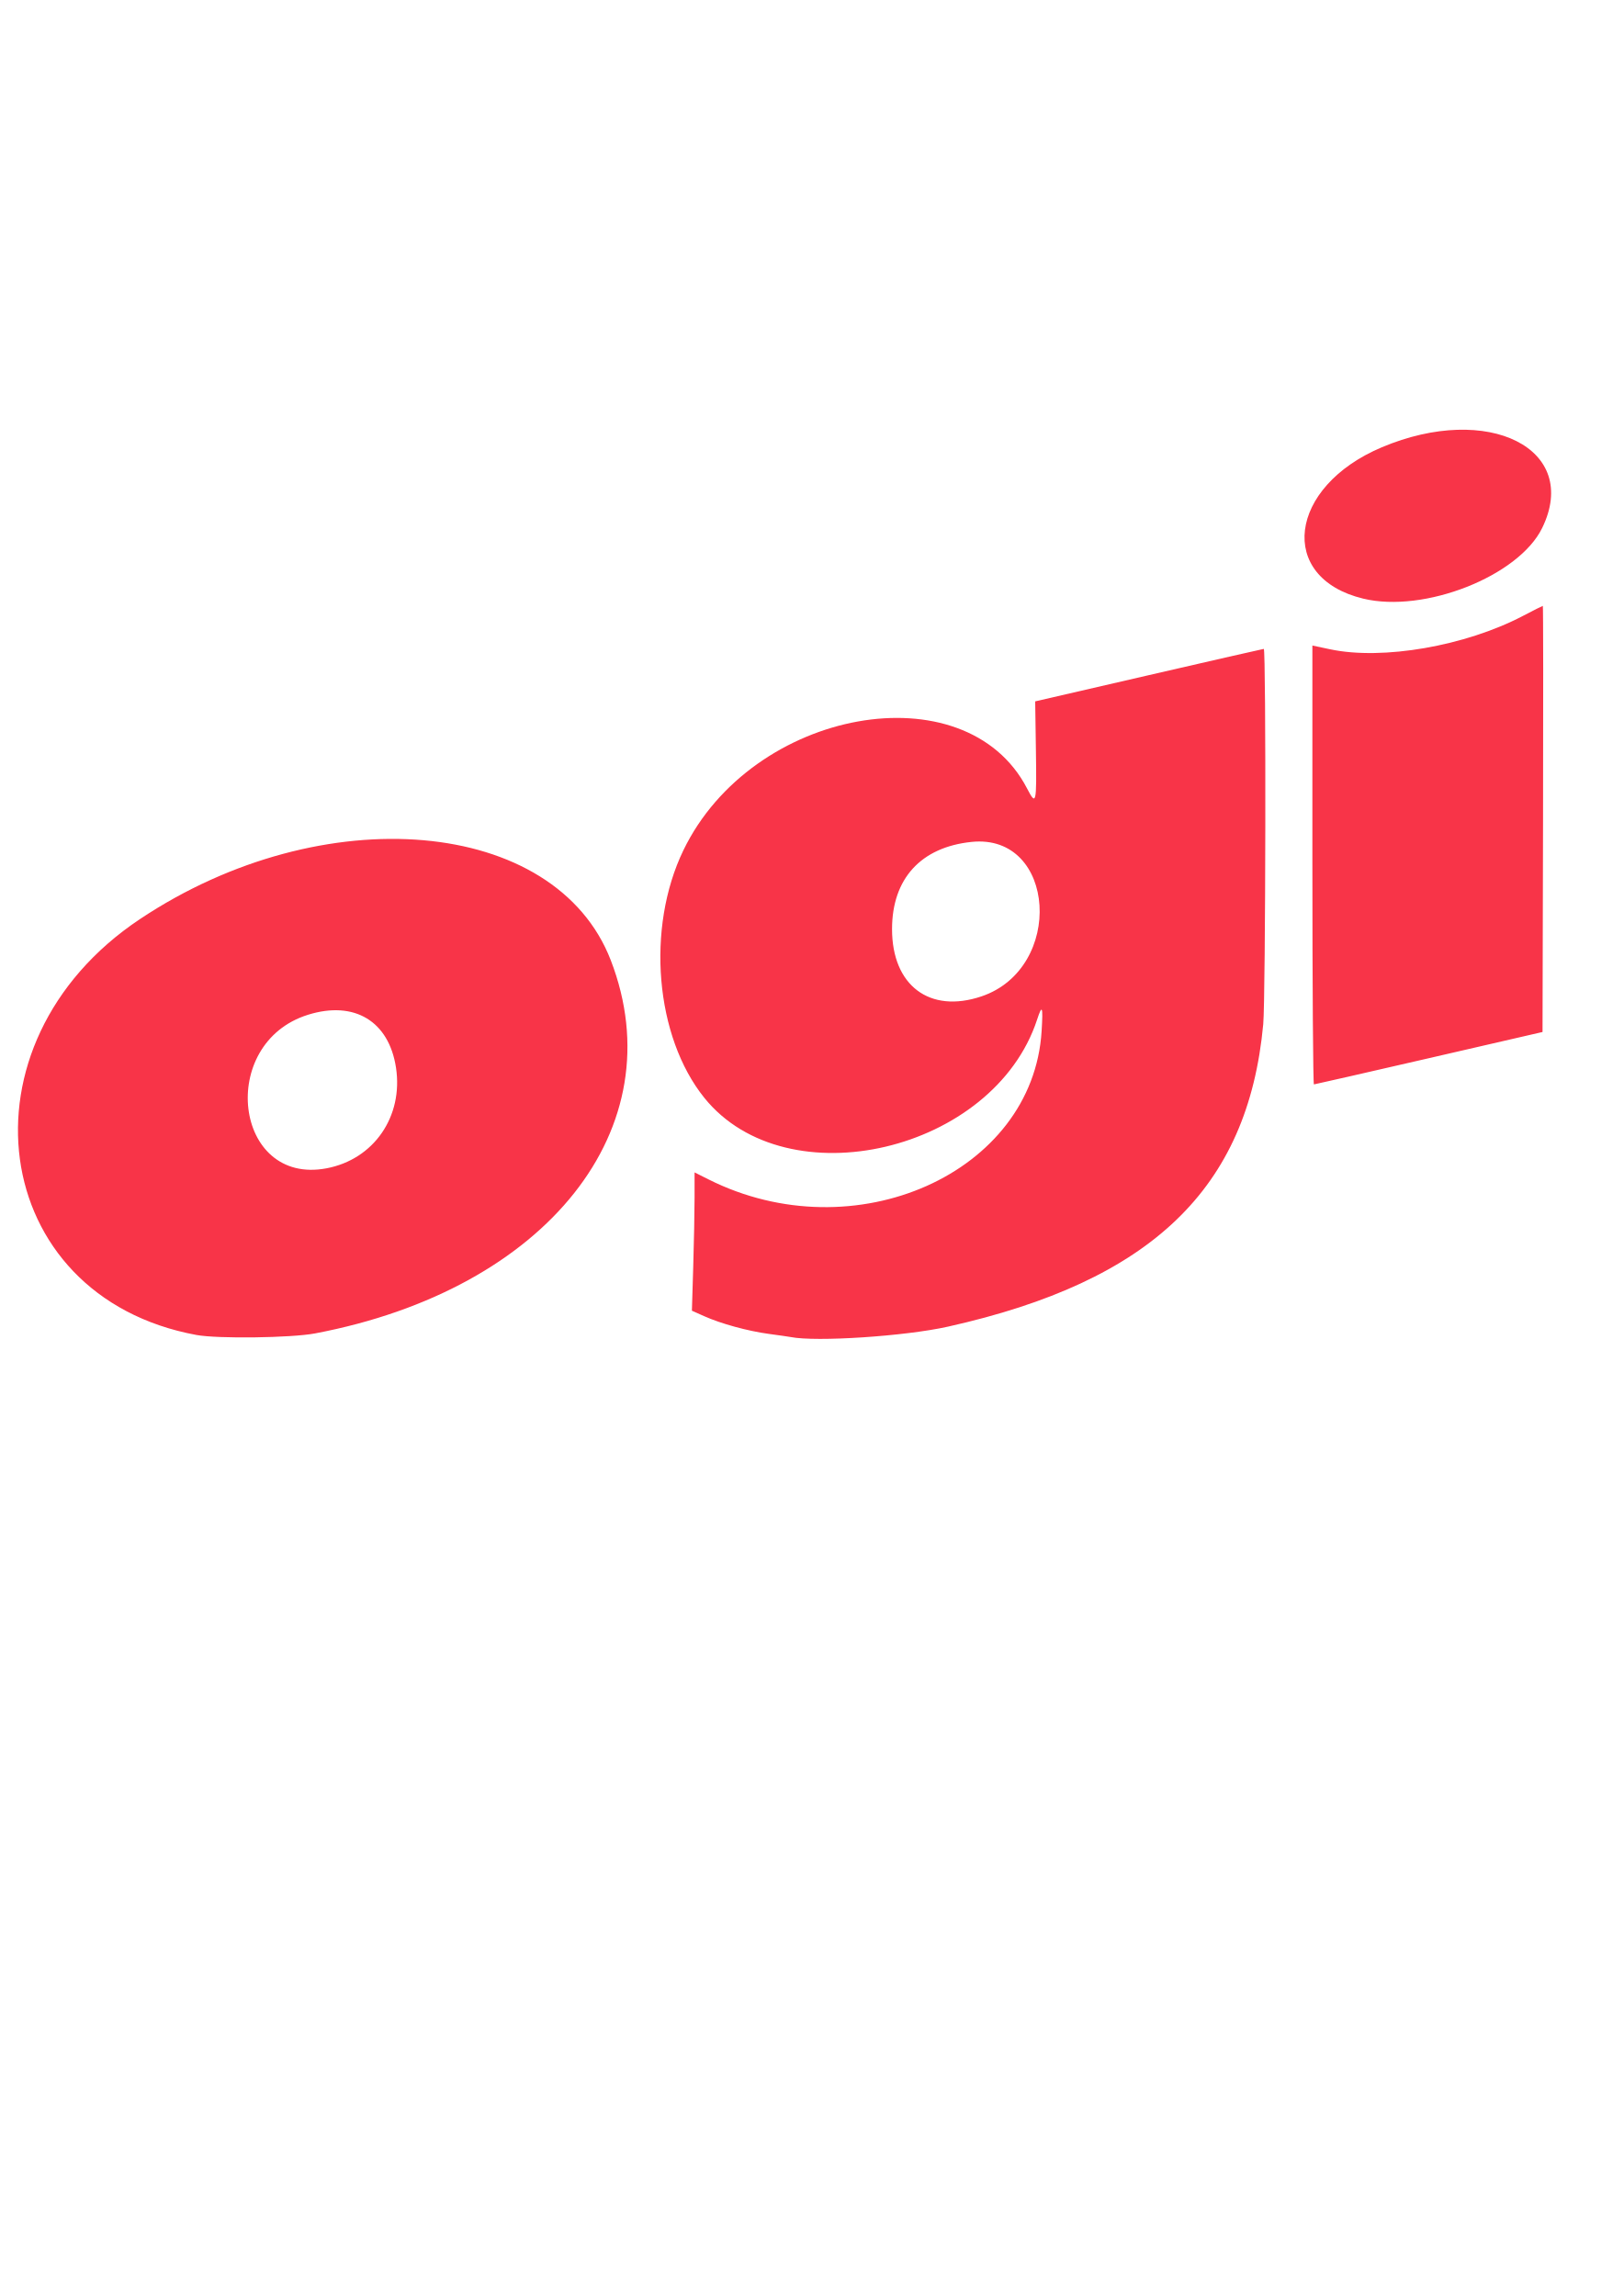
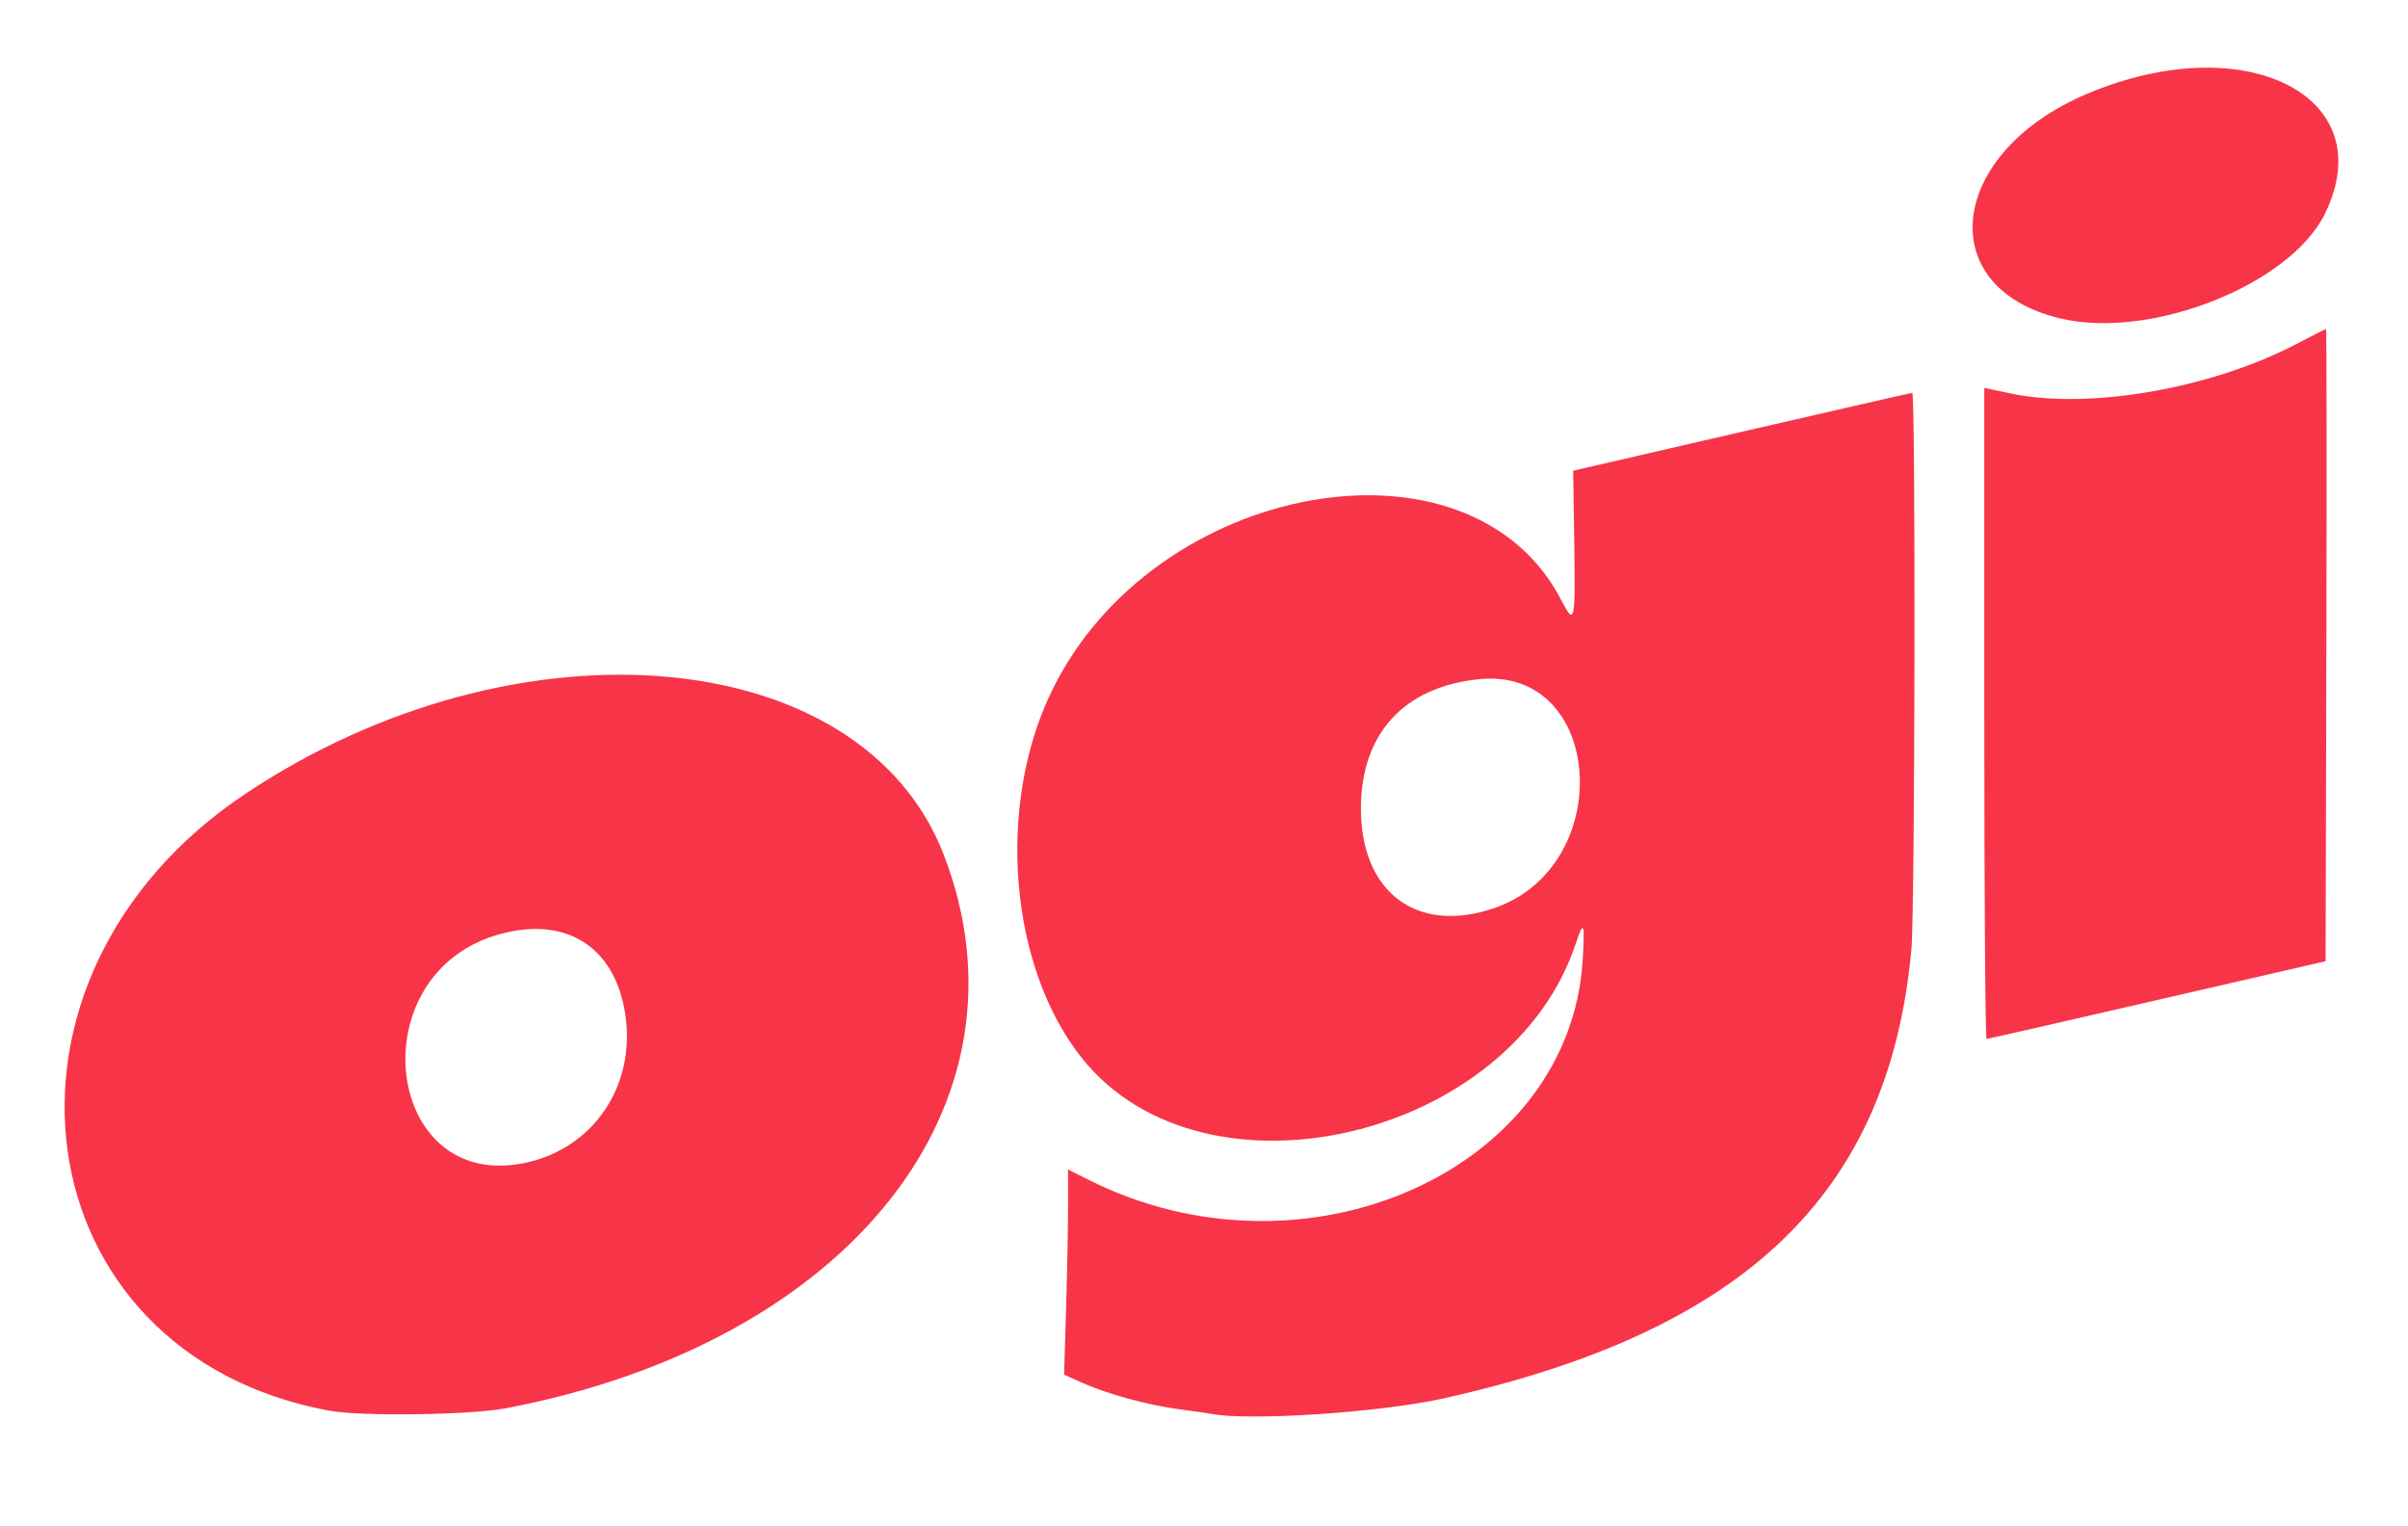
- <svg xmlns="http://www.w3.org/2000/svg" width="210mm" height="297mm" viewBox="0 0 210 297" version="1.1" id="svg1" xml:space="preserve">
+ <svg xmlns="http://www.w3.org/2000/svg" width="210mm" height="133mm" viewBox="0 0 210 133" version="1.1" id="svg1" xml:space="preserve">
  <defs id="defs1" />
  <g id="layer1">
-     <g id="g1" transform="translate(-7.728625,-3.680299)">
+     <g id="g1" transform="translate(-4.416357,-53.36431)">
      <path style="fill:#f83448" d="m 33.134,176.367 c -27.003,-4.984 -31.445,-37.702 -7.304,-53.798 23.702,-15.803 53.758,-13.174 60.893,5.326 8.351,21.655 -8.228,42.581 -38.243,48.269 -3.089,0.585 -12.593,0.711 -15.346,0.203 z m 16.83,-21.559 c 6.119,-1.16 9.943,-6.707 8.98,-13.024 -0.917,-6.012 -5.387,-8.703 -11.366,-6.842 -11.805,3.674 -9.587,22.137 2.386,19.866 z m 60.032,21.826 c -0.218,-0.043 -1.468,-0.223 -2.778,-0.399 -2.774,-0.373 -6.223,-1.317 -8.441,-2.31 l -1.562,-0.699 0.172,-5.7 c 0.095,-3.135 0.172,-7.16 0.173,-8.945 l 6.5e-4,-3.244 1.786,0.897 c 18.882,9.488 41.981,-0.791 43.098,-19.178 0.196,-3.222 0.082,-3.515 -0.582,-1.49 -5.602,17.098 -32.353,23.391 -43.04,10.125 -6.369,-7.905 -7.559,-21.975 -2.71,-32.019 8.883,-18.399 36.481,-23.369 44.448,-8.004 1.188,2.291 1.249,2.034 1.147,-4.87 l -0.094,-6.392 14.684,-3.389 c 8.076,-1.864 14.774,-3.393 14.883,-3.398 0.306,-0.014 0.24,45.182 -0.072,48.542 -1.971,21.27 -14.456,33.249 -40.783,39.13 -5.542,1.238 -17.027,1.997 -20.33,1.344 z m 24.659,-44.063 c 10.782,-3.632 9.68,-21.107 -1.26,-19.986 -6.557,0.672 -10.29,4.76 -10.295,11.272 -0.005,7.3 4.86,10.969 11.555,8.714 z M 177.464,115.574 V 87.183 l 2.315,0.49 c 6.776,1.434 17.465,-0.419 24.909,-4.318 1.367,-0.716 2.528,-1.302 2.581,-1.302 0.052,0 0.065,12.403 0.028,27.561 l -0.067,27.561 -14.684,3.385 c -8.076,1.862 -14.774,3.389 -14.883,3.395 -0.109,0.006 -0.198,-12.766 -0.198,-28.381 z m 6.568,-34.459 c -11.164,-2.708 -9.712,-14.464 2.418,-19.579 13.781,-5.812 25.73,0.207 20.733,10.444 -3.042,6.232 -15.254,11.051 -23.152,9.135 z" id="path1" />
    </g>
  </g>
</svg>
